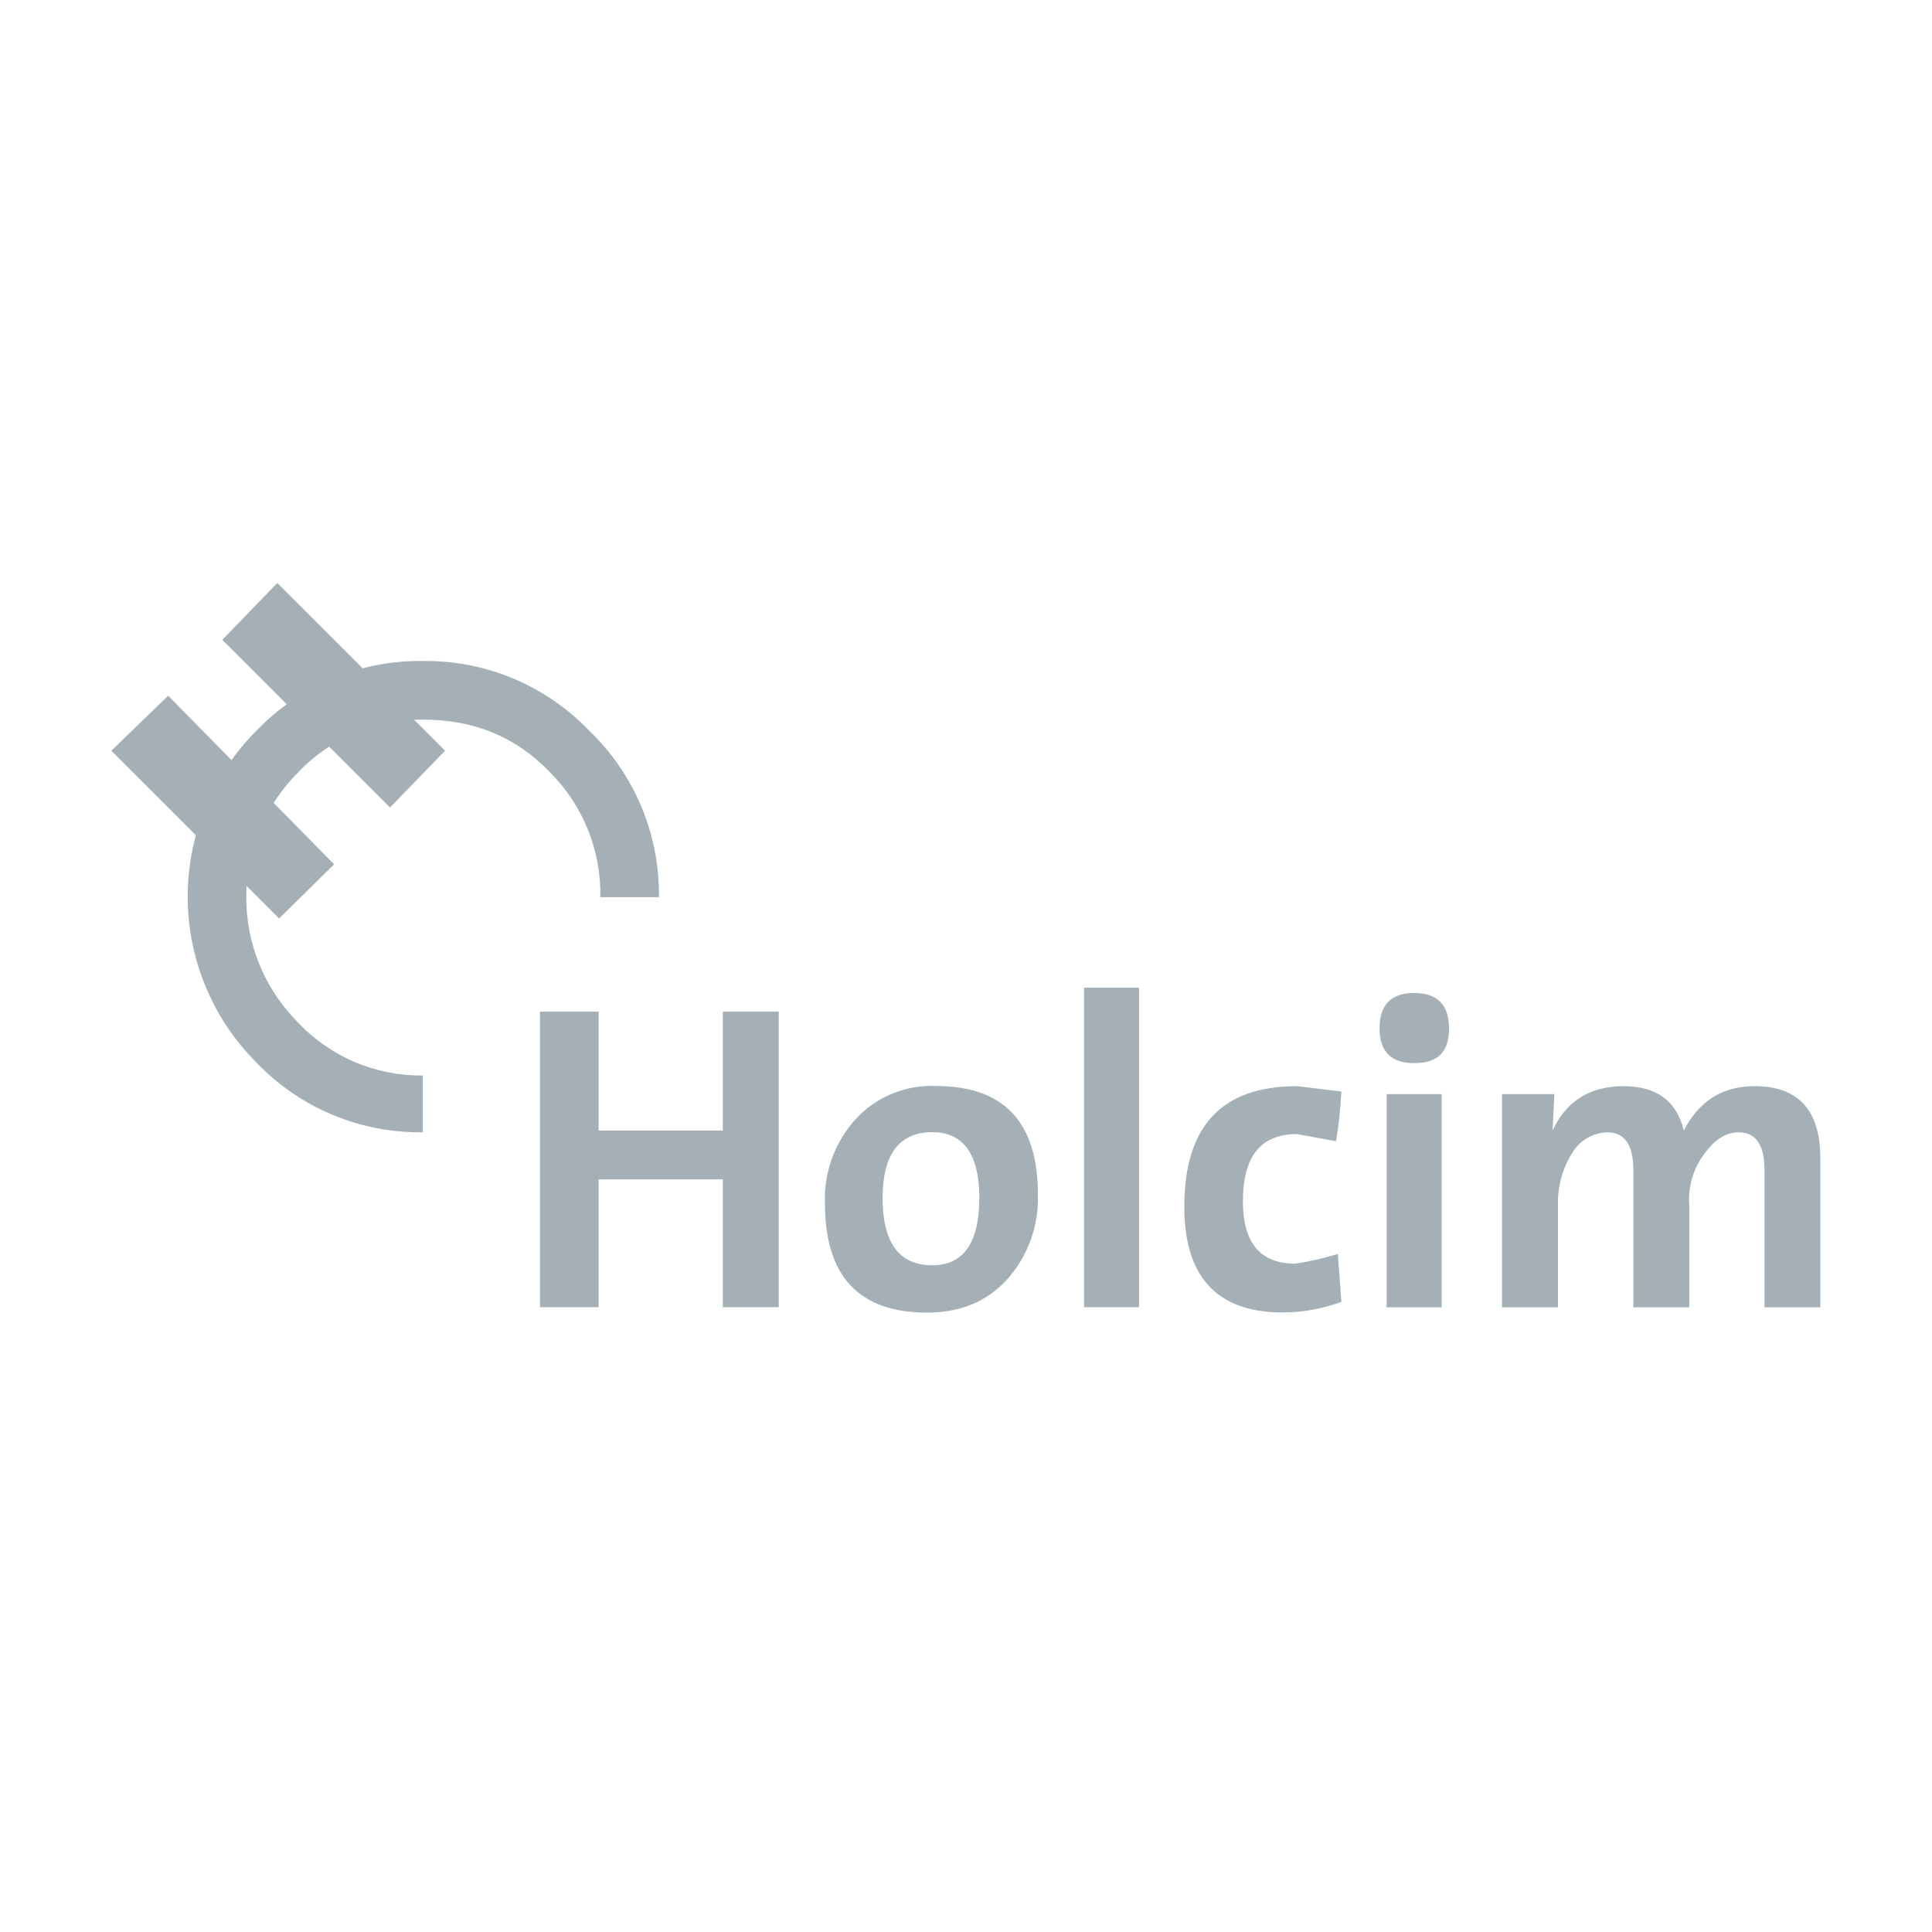
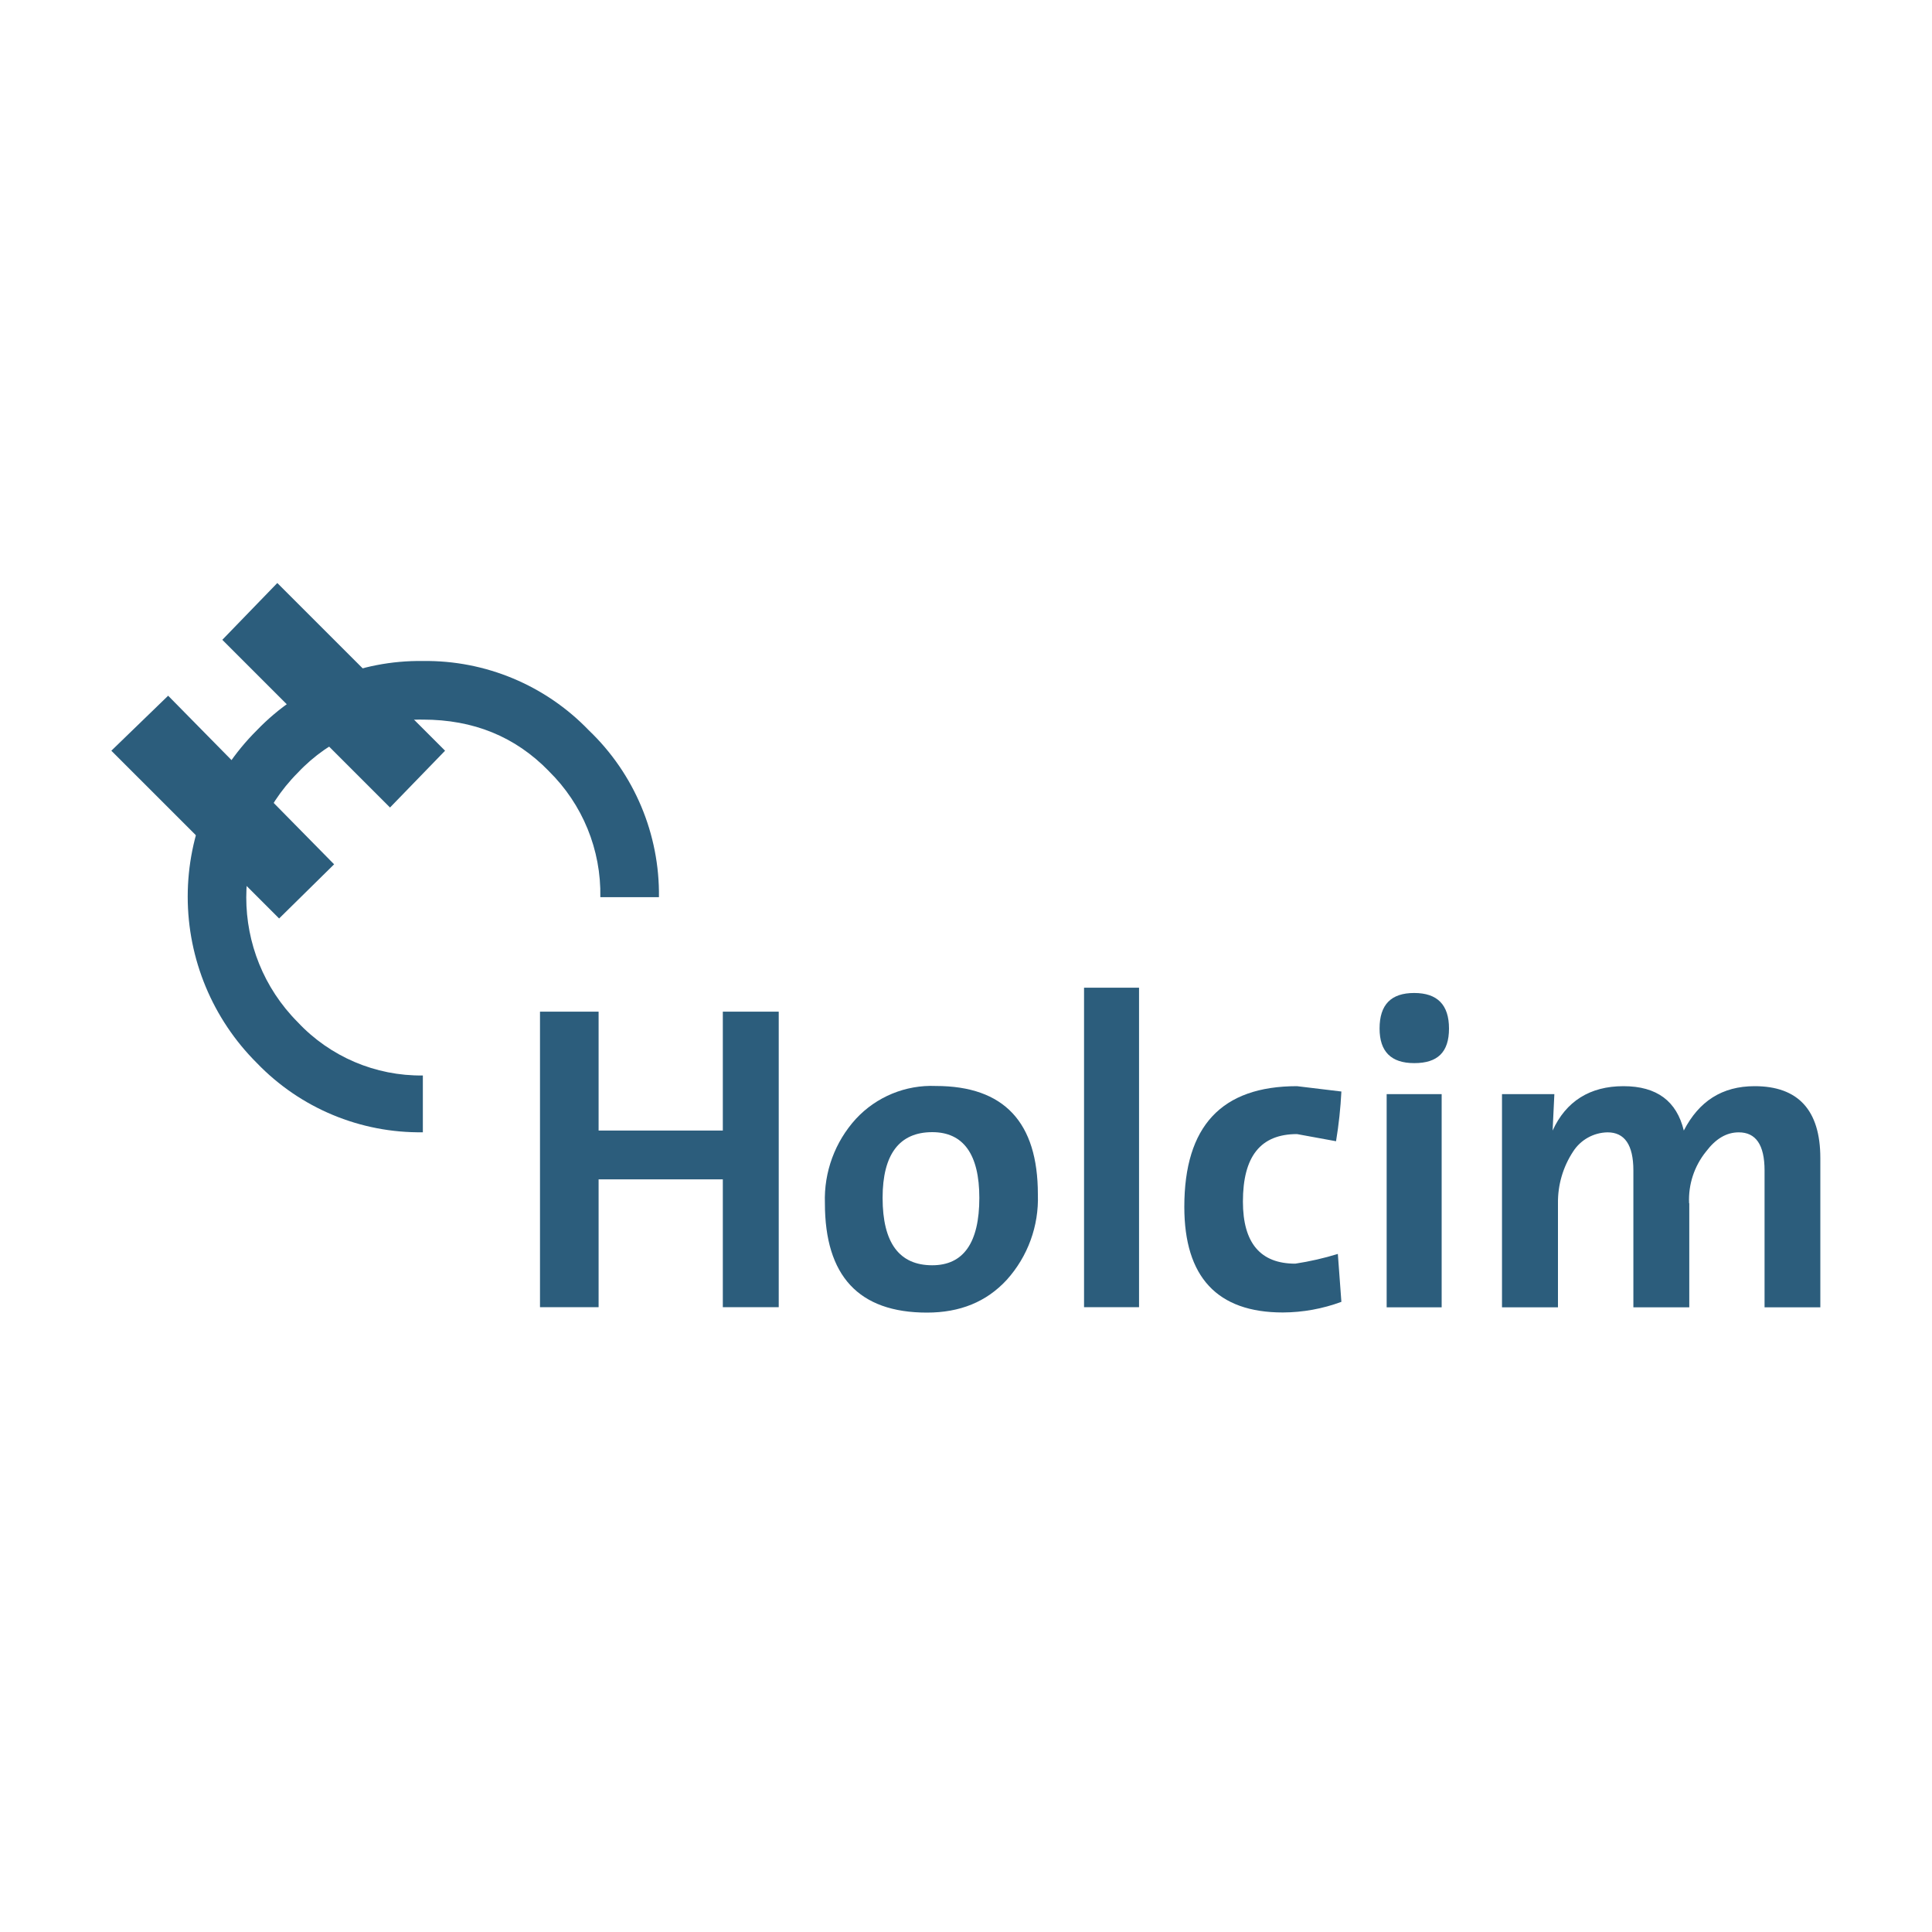
<svg xmlns="http://www.w3.org/2000/svg" id="Capa_1" data-name="Capa 1" viewBox="0 0 300 300">
  <defs>
-     <style>.cls-1{fill:#a5afb6;fill-rule:evenodd;}</style>
+     <style>.cls-1{fill:#2c5d7c;fill-rule:evenodd;}</style>
  </defs>
  <path class="cls-1" d="M85.23,119.74c-5.23-5.37-11.71-8-19.57-8A26.17,26.17,0,0,0,46.23,120a27.45,27.45,0,0,0,0,38.72A26.17,26.17,0,0,0,65.66,167v8.82a35.07,35.07,0,0,1-25.77-10.75,36.45,36.45,0,0,1,0-51.68,35.11,35.11,0,0,1,25.77-10.75A35.09,35.09,0,0,1,91.43,113.4a35.2,35.2,0,0,1,10.89,25.91h-9.1a26.71,26.71,0,0,0-8-19.57Z" />
  <polygon class="cls-1" points="112.24 175.55 112.24 157.09 120.92 157.09 120.92 202.98 112.24 202.98 112.24 183.13 92.95 183.13 92.95 202.98 83.85 202.98 83.85 157.09 92.95 157.09 92.95 175.55 112.24 175.55 112.24 175.55" />
  <path class="cls-1" d="M152.07,186c0,7-2.48,10.47-7.31,10.47-5.1,0-7.71-3.45-7.71-10.47,0-6.76,2.61-10.2,7.71-10.2,4.83,0,7.31,3.44,7.31,10.2Zm9.09-.55c0-11.17-5.23-16.82-15.85-16.82a16,16,0,0,0-12.4,5.1,18.49,18.49,0,0,0-4.82,13.09c0,11.3,5.24,17,15.85,17,5.1,0,9.23-1.65,12.4-5.1a18.79,18.79,0,0,0,4.82-13.22Z" />
  <polygon class="cls-1" points="168.33 153.37 176.87 153.37 176.87 202.98 168.33 202.98 168.33 153.37 168.33 153.37" />
  <path class="cls-1" d="M183.9,187.4c0-12.54,5.79-18.74,17.5-18.74l6.89.83a68.55,68.55,0,0,1-.83,7.72l-6.06-1.11c-5.65,0-8.4,3.45-8.4,10.48,0,6.47,2.75,9.64,8.13,9.64a46,46,0,0,0,6.61-1.51l.55,7.44a26.48,26.48,0,0,1-9.09,1.65c-10.2,0-15.3-5.51-15.3-16.4Z" />
  <path class="cls-1" d="M219.59,165.08q-5.37,0-5.37-5.37c0-3.72,1.79-5.52,5.37-5.52S225,156,225,159.71s-1.8,5.37-5.38,5.37Zm-4.27,4.82h8.54V203h-8.54V169.9Z" />
  <path class="cls-1" d="M262.31,186.85V203h-8.68V181.75c0-4-1.38-5.92-4-5.92a6.48,6.48,0,0,0-5.37,3,14.28,14.28,0,0,0-2.34,8V203h-8.69V169.9h8.13l-.27,5.65c2.07-4.54,5.79-6.89,11-6.89s8.27,2.35,9.37,6.89c2.35-4.54,5.93-6.89,11-6.89,6.75,0,10.2,3.72,10.2,11.17V203H274V181.75c0-4-1.37-5.92-4-5.92-1.93,0-3.59,1-5.1,3a11.9,11.9,0,0,0-2.62,8Z" />
  <polygon class="cls-1" points="51.88 134.21 26.11 108.03 17.29 116.57 43.34 142.62 51.88 134.21 51.88 134.21" />
  <polygon class="cls-1" points="69.11 116.57 43.06 90.53 34.52 99.35 60.56 125.39 69.11 116.57 69.11 116.57" />
</svg>
